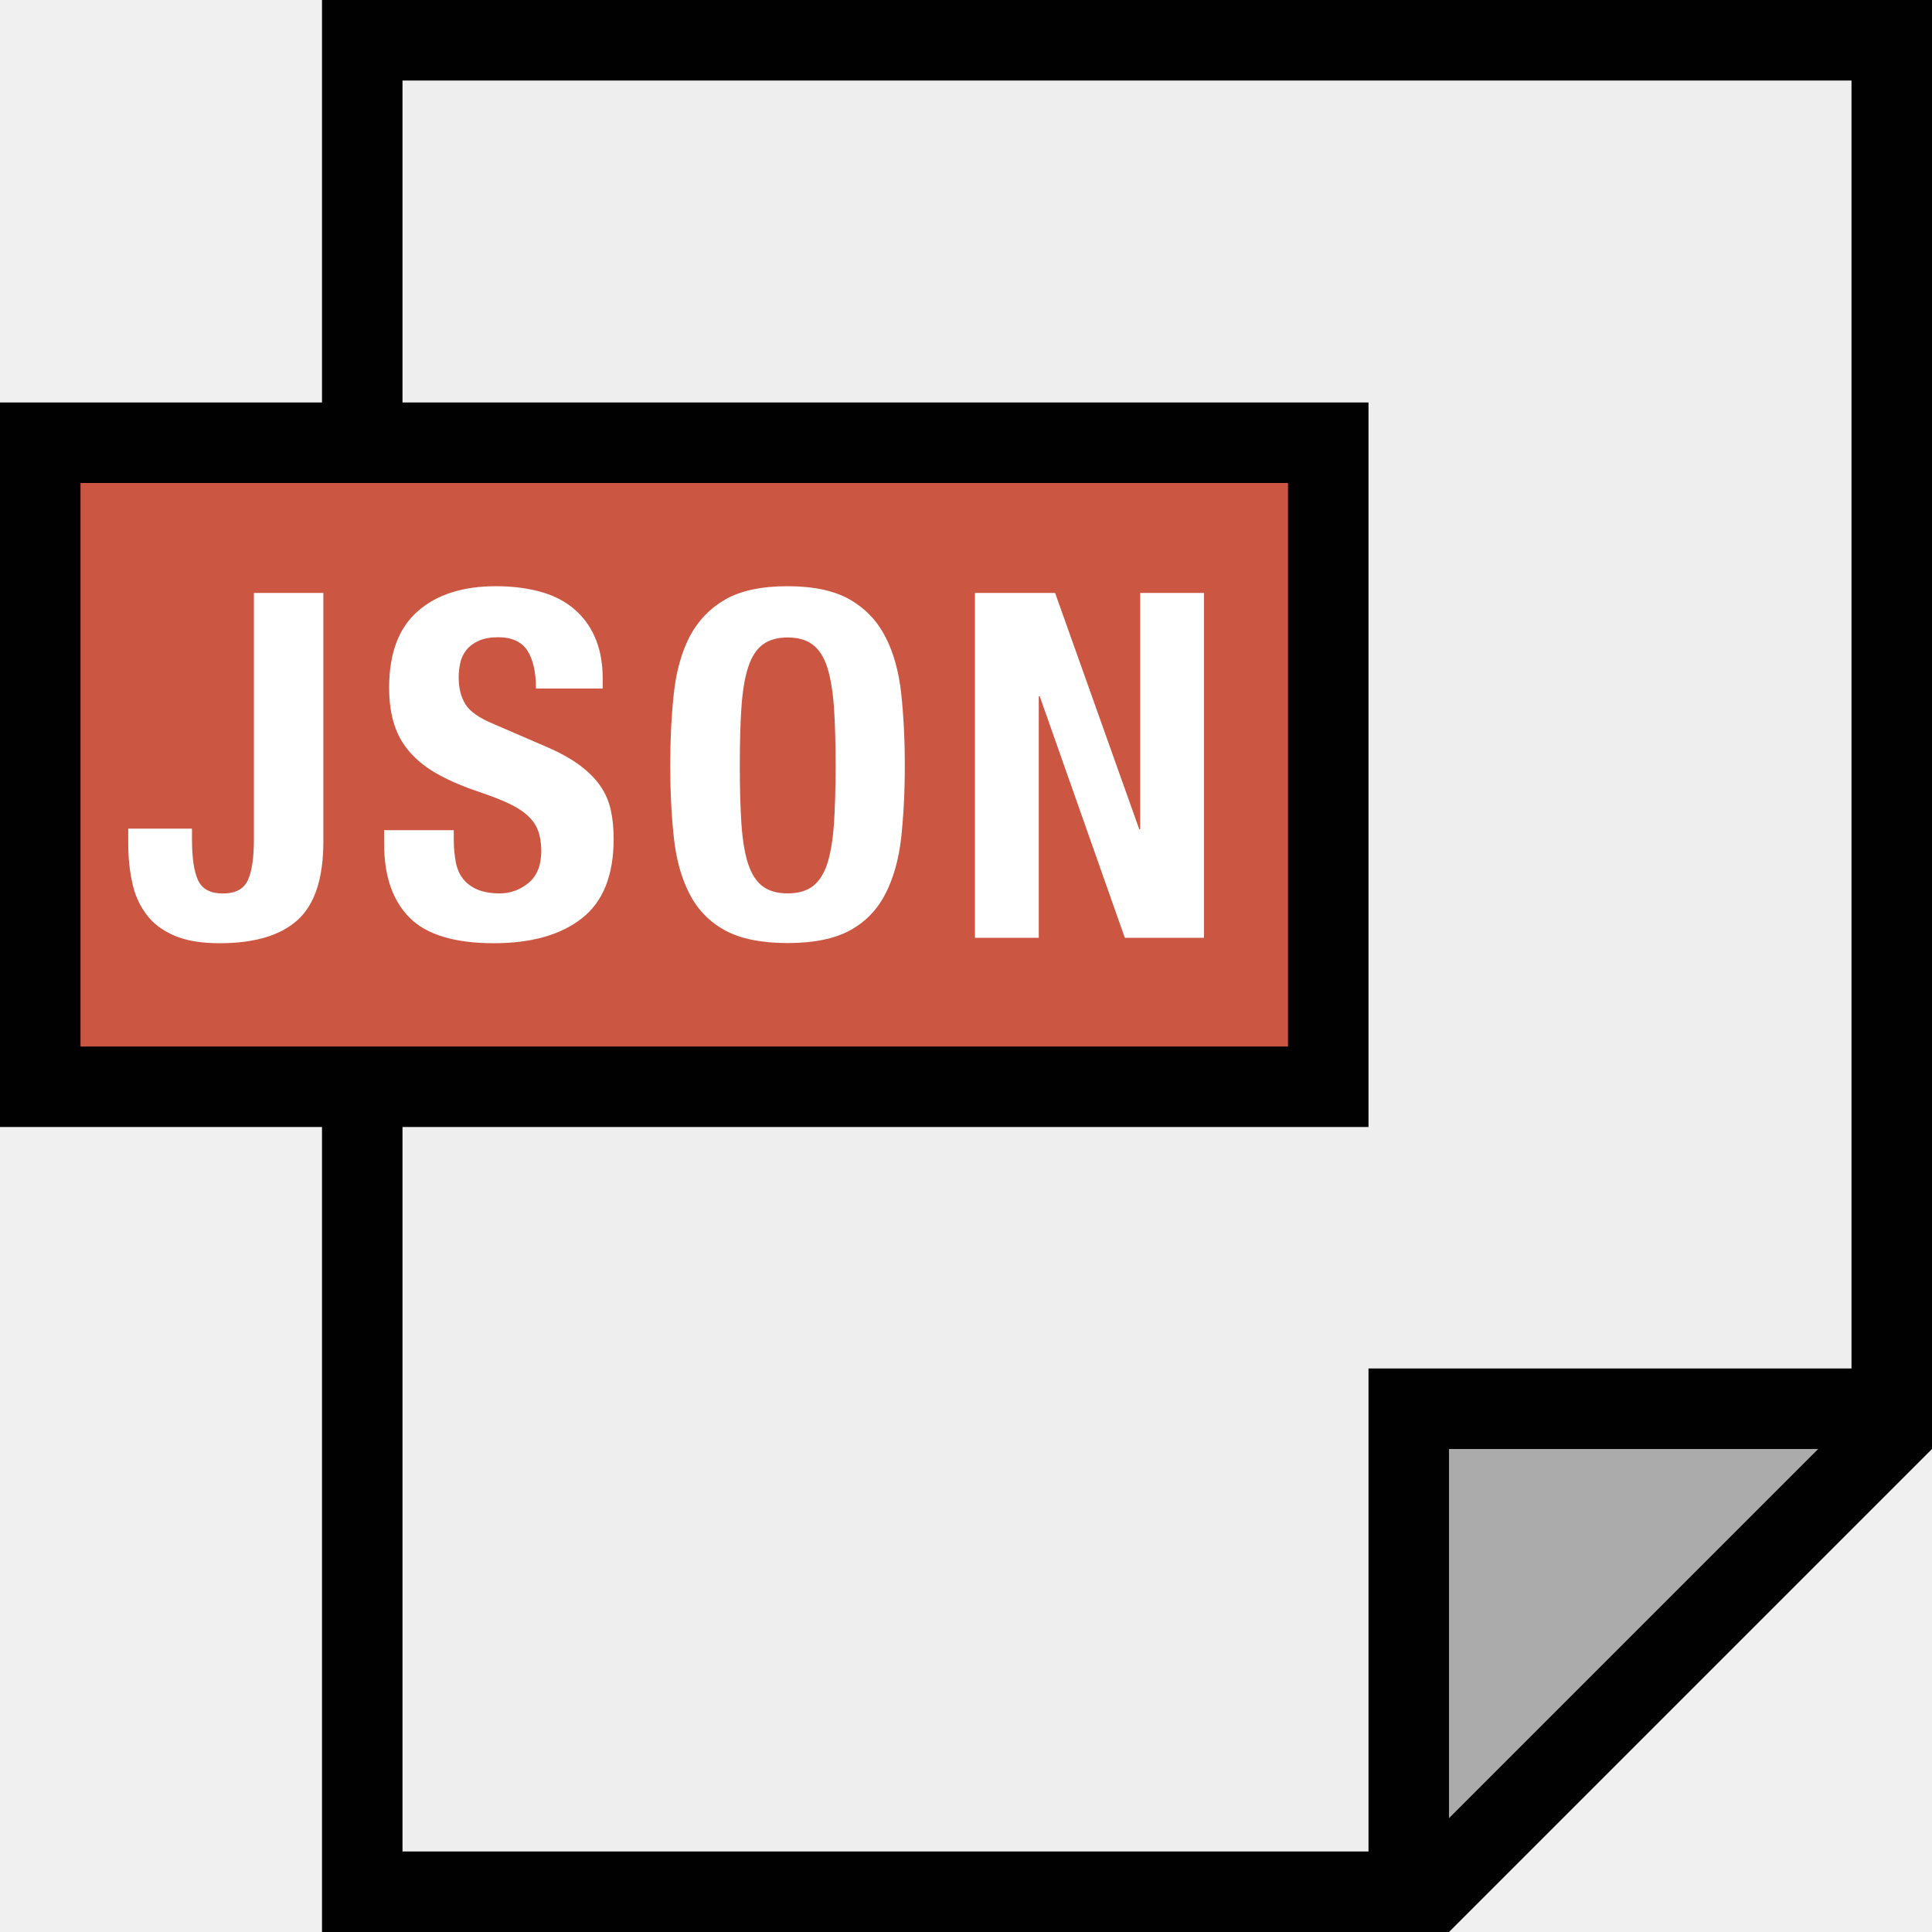
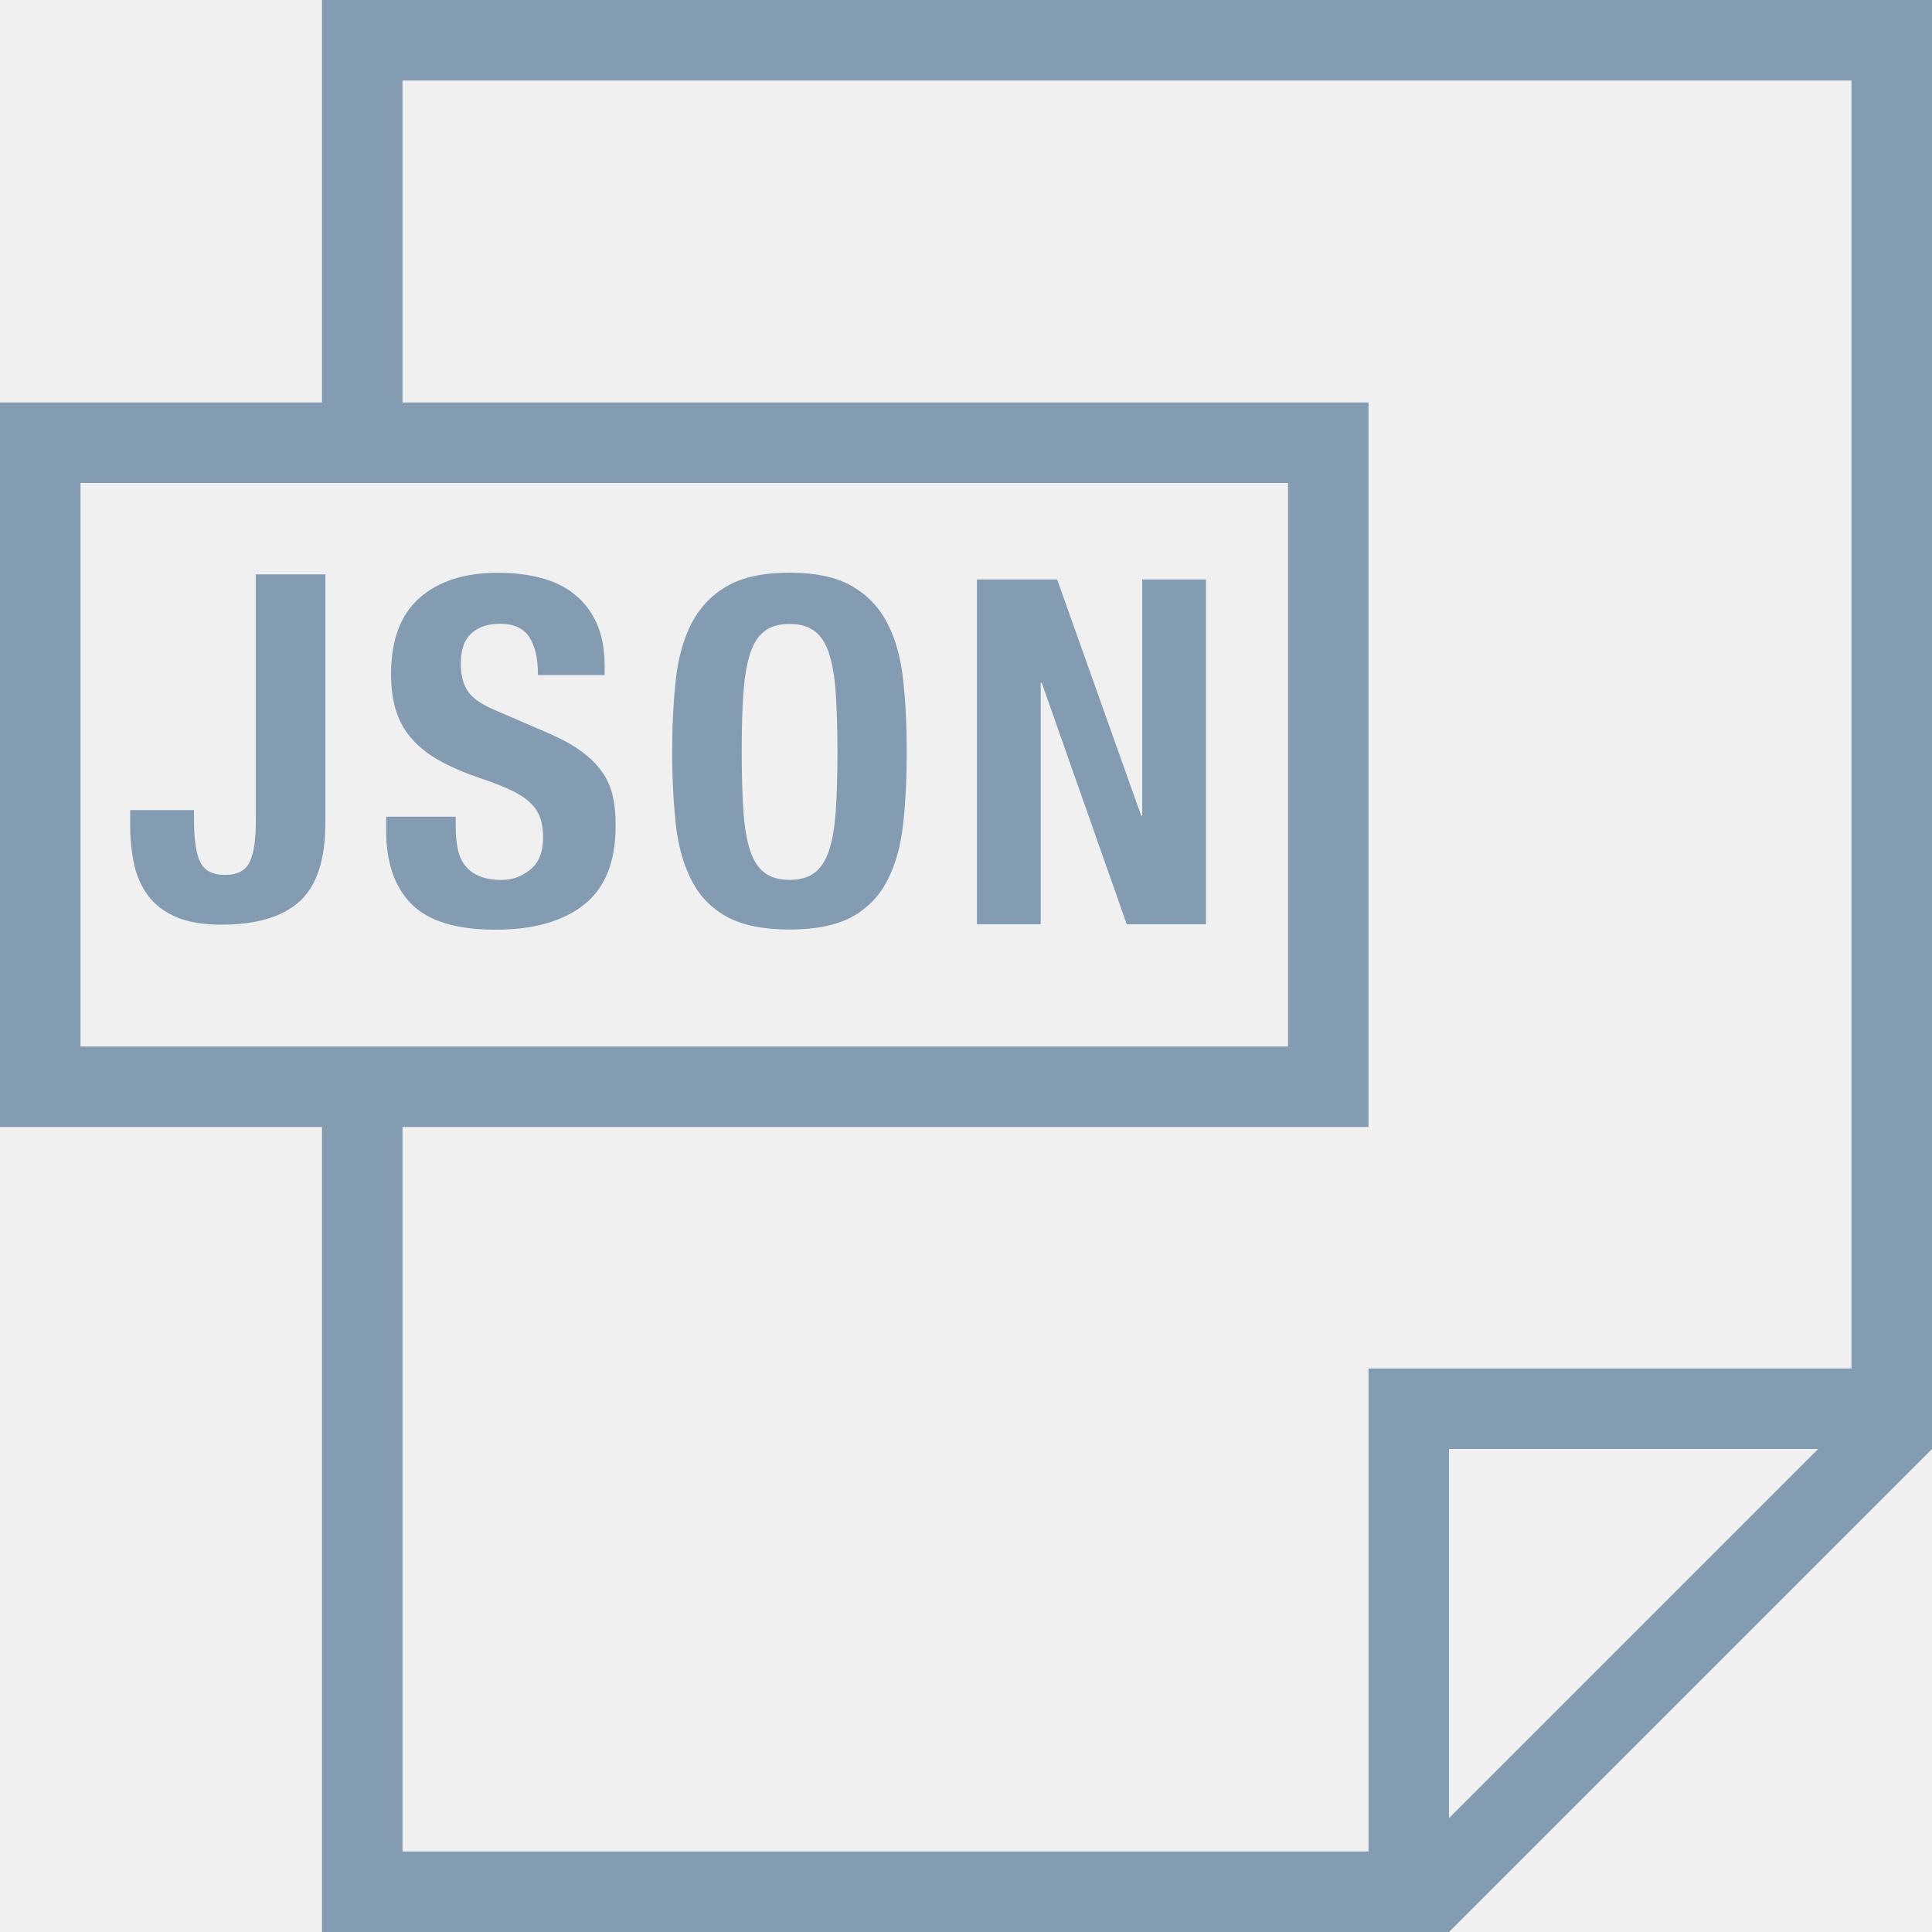
- <svg xmlns="http://www.w3.org/2000/svg" version="1.1" id="Capa_1" x="0px" y="0px" viewBox="0 0 384 384" style="enable-background:new 0 0 384 384;" xml:space="preserve">
-   <polygon style="fill:#EFEEEE;" points="72,8 376,8 376,280 280,376 72,376 " />
-   <polygon style="fill:#ABABAB;" points="280,280 376,280 280,376 " />
-   <rect x="8" y="88" style="fill:#CB5641;" width="256" height="128" />
-   <path style="fill:#010101;" d="M64,0v80H0v144h64v160h224l96-96V0H64z M16,96h240v112H16V96z M288,361.376V288h73.376L288,361.376z   M368,272h-96v96H80V224h192V80H80V16h288V272z" />
+ <svg xmlns="http://www.w3.org/2000/svg" width="384" height="384">
  <g>
-     <path style="fill:#FFFFFF;" d="M64.272,167.2c0,7.296-1.664,12.496-5.072,15.616c-3.376,3.088-8.56,4.656-15.536,4.656   c-3.664,0-6.656-0.496-8.992-1.504c-2.336-0.992-4.208-2.384-5.584-4.224s-2.32-3.952-2.816-6.384   c-0.528-2.416-0.784-4.992-0.784-7.664v-2.992H38.16v2.128c0,3.648,0.384,6.336,1.2,8.112c0.8,1.744,2.432,2.64,4.944,2.64   s4.16-0.896,4.96-2.64c0.8-1.76,1.2-4.464,1.2-8.112v-48.976h13.808C64.272,117.856,64.272,167.2,64.272,167.2z" />
-     <path style="fill:#FFFFFF;" d="M90.192,167.008c0,1.6,0.16,3.056,0.4,4.352c0.256,1.312,0.736,2.416,1.44,3.312   c0.704,0.912,1.664,1.616,2.848,2.128c1.168,0.496,2.656,0.768,4.448,0.768c2.112,0,4.016-0.688,5.696-2.064   c1.696-1.376,2.56-3.52,2.56-6.384c0-1.536-0.224-2.864-0.624-3.984c-0.416-1.12-1.104-2.128-2.064-3.008   c-0.976-0.912-2.24-1.712-3.808-2.448s-3.504-1.488-5.792-2.256c-3.072-1.024-5.728-2.16-7.968-3.376   c-2.24-1.2-4.112-2.624-5.616-4.272c-1.504-1.632-2.624-3.52-3.312-5.664c-0.72-2.16-1.056-4.624-1.056-7.456   c0-6.784,1.888-11.824,5.664-15.152s8.976-4.992,15.568-4.992c3.056,0,5.904,0.336,8.496,1.008s4.832,1.744,6.72,3.264   c1.872,1.504,3.36,3.424,4.4,5.744c1.056,2.336,1.6,5.136,1.6,8.4v1.92h-13.264c0-3.264-0.576-5.776-1.712-7.552   c-1.152-1.744-3.088-2.64-5.776-2.64c-1.536,0-2.816,0.24-3.824,0.672c-1.008,0.448-1.84,1.04-2.448,1.776   s-1.056,1.616-1.264,2.576c-0.224,0.96-0.336,1.952-0.336,2.976c0,2.128,0.448,3.888,1.344,5.328   c0.896,1.456,2.816,2.784,5.76,3.984l10.656,4.608c2.624,1.152,4.752,2.352,6.416,3.616s2.992,2.592,3.984,4.032   s1.68,3.008,2.064,4.752c0.384,1.712,0.576,3.648,0.576,5.744c0,7.232-2.096,12.496-6.304,15.792   c-4.192,3.296-10.032,4.96-17.504,4.96c-7.808,0-13.408-1.696-16.768-5.088s-5.04-8.256-5.04-14.592v-2.784h13.84   C90.192,165.008,90.192,167.008,90.192,167.008z" />
-     <path style="fill:#FFFFFF;" d="M133.936,137.776c0.464-4.368,1.536-8.144,3.152-11.28c1.648-3.12,4-5.584,7.056-7.344   c3.056-1.744,7.2-2.64,12.368-2.64c5.184,0,9.312,0.896,12.384,2.64c3.072,1.76,5.424,4.224,7.04,7.344   c1.648,3.136,2.688,6.912,3.184,11.28c0.464,4.384,0.72,9.168,0.72,14.352c0,5.232-0.256,10.048-0.72,14.384   c-0.496,4.352-1.552,8.096-3.184,11.232s-3.968,5.536-7.04,7.2c-3.072,1.664-7.2,2.496-12.384,2.496   c-5.168,0-9.312-0.848-12.368-2.496c-3.056-1.664-5.424-4.064-7.056-7.2s-2.688-6.88-3.152-11.232   c-0.48-4.336-0.72-9.152-0.72-14.384C133.216,146.96,133.456,142.176,133.936,137.776z M147.376,163.888   c0.224,3.232,0.672,5.856,1.344,7.872s1.632,3.488,2.88,4.416s2.912,1.392,4.944,1.392c2.064,0,3.696-0.464,4.96-1.392   c1.248-0.944,2.208-2.4,2.896-4.416c0.656-2.016,1.104-4.64,1.344-7.872c0.224-3.232,0.336-7.136,0.336-11.744   s-0.112-8.512-0.336-11.712c-0.24-3.2-0.688-5.824-1.344-7.872c-0.688-2.048-1.648-3.536-2.896-4.448   c-1.248-0.944-2.896-1.408-4.96-1.408c-2.032,0-3.68,0.464-4.944,1.408c-1.248,0.928-2.208,2.4-2.88,4.448s-1.12,4.672-1.344,7.872   s-0.336,7.104-0.336,11.712S147.152,160.656,147.376,163.888z" />
-     <path style="fill:#FFFFFF;" d="M226.432,164.816h0.192v-46.96h12.672V186.4h-15.728l-16.912-48h-0.192v48h-12.688v-68.544h15.936   L226.432,164.816z" />
+     <rect fill="none" id="canvas_background" height="402" width="582" y="-1" x="-1" />
  </g>
  <g>
- </g>
-   <g>
- </g>
-   <g>
- </g>
-   <g>
- </g>
-   <g>
- </g>
-   <g>
- </g>
-   <g>
- </g>
-   <g>
- </g>
-   <g>
- </g>
-   <g>
- </g>
-   <g>
- </g>
-   <g>
- </g>
-   <g>
- </g>
-   <g>
- </g>
-   <g>
- </g>
+     <g id="svg_1">
+       <g id="svg_2">
+         <path fill="#839cb2" id="svg_3" d="m64,0l0,80l-64,0l0,144l64,0l0,160l224,0l96,-96l0,-288l-320,0zm-48,208l0,-112l240,0l0,112l-240,0zm272,153.376l0,-73.376l73.376,0l-73.376,73.376zm80,-89.376l-96,0l0,96l-192,0l0,-144l192,0l0,-144l-192,0l0,-64l288,0l0,256z" />
+       </g>
+     </g>
+     <g id="svg_4">
+       <g id="svg_5">
+         <path fill="#839cb2" id="svg_6" d="m50.848,114.168l0,48.976c0,3.648 -0.384,6.352 -1.184,8.112c-0.816,1.744 -2.448,2.64 -4.96,2.64c-2.512,0 -4.144,-0.896 -4.944,-2.64c-0.816,-1.776 -1.2,-4.464 -1.2,-8.112l0,-2.128l-12.688,0l0,2.992c0,2.672 0.256,5.248 0.768,7.664c0.512,2.432 1.456,4.544 2.832,6.384c1.376,1.84 3.248,3.232 5.584,4.224c2.336,1.008 5.328,1.504 8.976,1.504c6.992,0 12.16,-1.568 15.552,-4.656c3.408,-3.12 5.088,-8.32 5.088,-15.616l0,-49.344l-13.824,0z" />
+       </g>
+     </g>
+     <g id="svg_7">
+       <g id="svg_8">
+         <path fill="#839cb2" id="svg_9" d="m121.808,158.272c-0.4,-1.744 -1.072,-3.312 -2.064,-4.752c-0.992,-1.44 -2.32,-2.784 -3.984,-4.032c-1.664,-1.264 -3.808,-2.464 -6.432,-3.616l-10.656,-4.608c-2.928,-1.2 -4.848,-2.528 -5.744,-3.984c-0.912,-1.44 -1.344,-3.2 -1.344,-5.328c0,-1.024 0.112,-2.016 0.336,-2.976s0.64,-1.808 1.248,-2.544c0.608,-0.736 1.424,-1.328 2.448,-1.776c1.008,-0.432 2.288,-0.672 3.824,-0.672c2.688,0 4.608,0.896 5.76,2.64c1.152,1.776 1.728,4.288 1.728,7.552l13.248,0l0,-1.92c0,-3.264 -0.544,-6.064 -1.6,-8.4c-1.04,-2.32 -2.528,-4.24 -4.4,-5.744c-1.888,-1.52 -4.144,-2.592 -6.736,-3.264c-2.576,-0.672 -5.424,-1.008 -8.48,-1.008c-6.592,0 -11.792,1.664 -15.568,4.992s-5.664,8.368 -5.664,15.152c0,2.832 0.336,5.296 1.04,7.456c0.704,2.144 1.808,4.032 3.312,5.664c1.52,1.648 3.376,3.072 5.632,4.272c2.24,1.216 4.896,2.352 7.968,3.376c2.288,0.768 4.224,1.52 5.792,2.256c1.568,0.736 2.832,1.536 3.792,2.448c0.976,0.88 1.664,1.888 2.064,3.008c0.416,1.12 0.624,2.448 0.624,3.984c0,2.864 -0.848,5.008 -2.544,6.384c-1.68,1.376 -3.584,2.064 -5.696,2.064c-1.792,0 -3.28,-0.272 -4.464,-0.768c-1.184,-0.512 -2.128,-1.216 -2.832,-2.128c-0.704,-0.896 -1.184,-2 -1.44,-3.312c-0.256,-1.296 -0.4,-2.752 -0.4,-4.352l0,0l0,-2.016l-13.824,0l0,2.784c0,6.336 1.68,11.2 5.04,14.592c3.36,3.392 8.944,5.088 16.752,5.088c7.488,0 13.328,-1.664 17.52,-4.96c4.208,-3.296 6.304,-8.56 6.304,-15.792c0,-2.112 -0.176,-4.032 -0.56,-5.76z" />
+       </g>
+     </g>
+     <g id="svg_10">
+       <g id="svg_11">
+         <path fill="#839cb2" id="svg_12" d="m179.504,135.088c-0.48,-4.368 -1.52,-8.144 -3.168,-11.28c-1.616,-3.12 -3.984,-5.584 -7.04,-7.344c-3.072,-1.744 -7.2,-2.64 -12.384,-2.64c-5.168,0 -9.312,0.896 -12.368,2.64c-3.072,1.76 -5.408,4.224 -7.056,7.344c-1.616,3.136 -2.688,6.912 -3.168,11.28c-0.48,4.4 -0.72,9.184 -0.72,14.352c0,5.232 0.256,10.048 0.72,14.384c0.48,4.352 1.536,8.096 3.168,11.232c1.632,3.136 3.984,5.536 7.056,7.2c3.056,1.648 7.2,2.496 12.368,2.496c5.184,0 9.312,-0.832 12.384,-2.496c3.056,-1.664 5.408,-4.064 7.04,-7.2c1.632,-3.136 2.688,-6.88 3.168,-11.232c0.48,-4.336 0.72,-9.152 0.72,-14.384c0,-5.184 -0.24,-9.968 -0.72,-14.352zm-13.392,26.112c-0.224,3.232 -0.672,5.856 -1.344,7.872c-0.672,2.016 -1.632,3.472 -2.88,4.416c-1.264,0.928 -2.912,1.392 -4.96,1.392c-2.048,0 -3.696,-0.464 -4.944,-1.392s-2.208,-2.4 -2.88,-4.416s-1.12,-4.64 -1.344,-7.872s-0.336,-7.136 -0.336,-11.744c0,-4.608 0.096,-8.512 0.336,-11.712c0.224,-3.2 0.672,-5.824 1.344,-7.872c0.672,-2.048 1.632,-3.52 2.88,-4.448c1.264,-0.944 2.896,-1.408 4.944,-1.408c2.048,0 3.712,0.464 4.96,1.408c1.248,0.912 2.208,2.4 2.88,4.448c0.672,2.048 1.136,4.672 1.344,7.872s0.336,7.104 0.336,11.712c0,4.608 -0.112,8.512 -0.336,11.744z" />
+       </g>
+     </g>
+     <g id="svg_13">
+       <g id="svg_14">
+         <polygon fill="#839cb2" id="svg_15" points="227.024,115.168 227.024,162.128 226.816,162.128 210.112,115.168 194.176,115.168 194.176,183.712     206.848,183.712 206.848,135.712 207.056,135.712 223.952,183.712 239.696,183.712 239.696,115.168   " />
+       </g>
+     </g>
+     <g id="svg_16" />
+     <g id="svg_17" />
+     <g id="svg_18" />
+     <g id="svg_19" />
+     <g id="svg_20" />
+     <g id="svg_21" />
+     <g id="svg_22" />
+     <g id="svg_23" />
+     <g id="svg_24" />
+     <g id="svg_25" />
+     <g id="svg_26" />
+     <g id="svg_27" />
+     <g id="svg_28" />
+     <g id="svg_29" />
+     <g id="svg_30" />
+   </g>
</svg>
